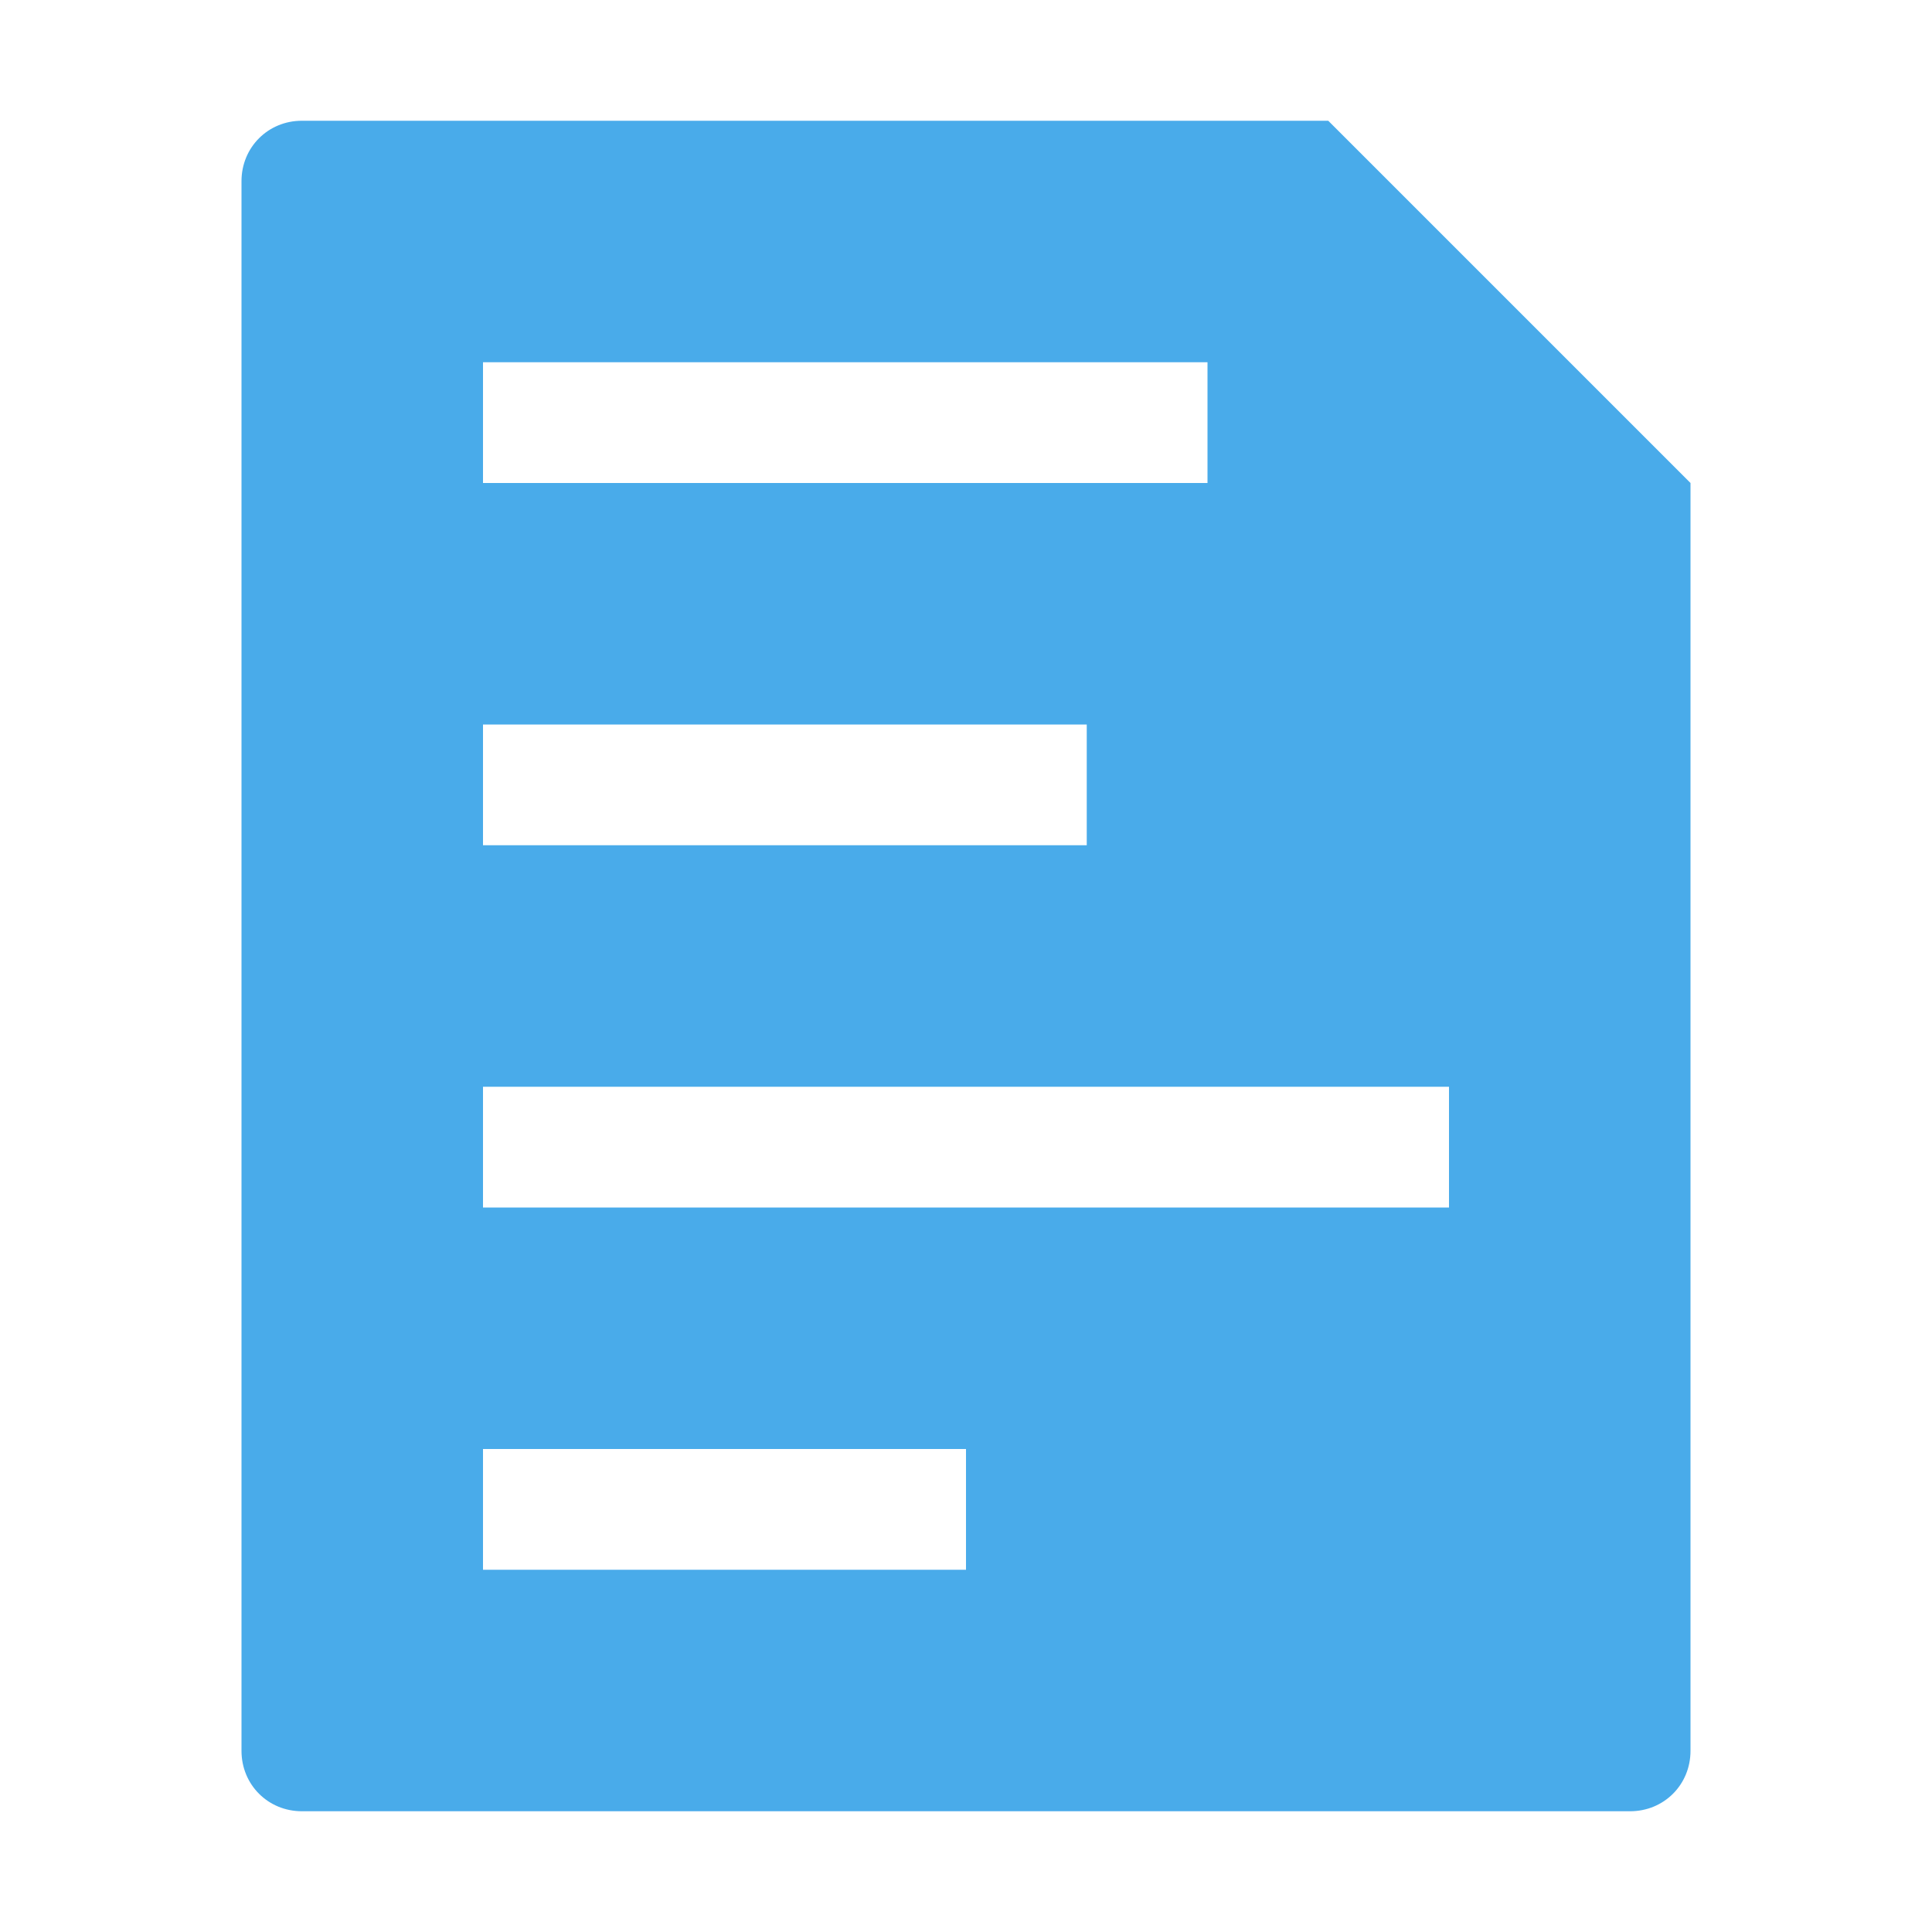
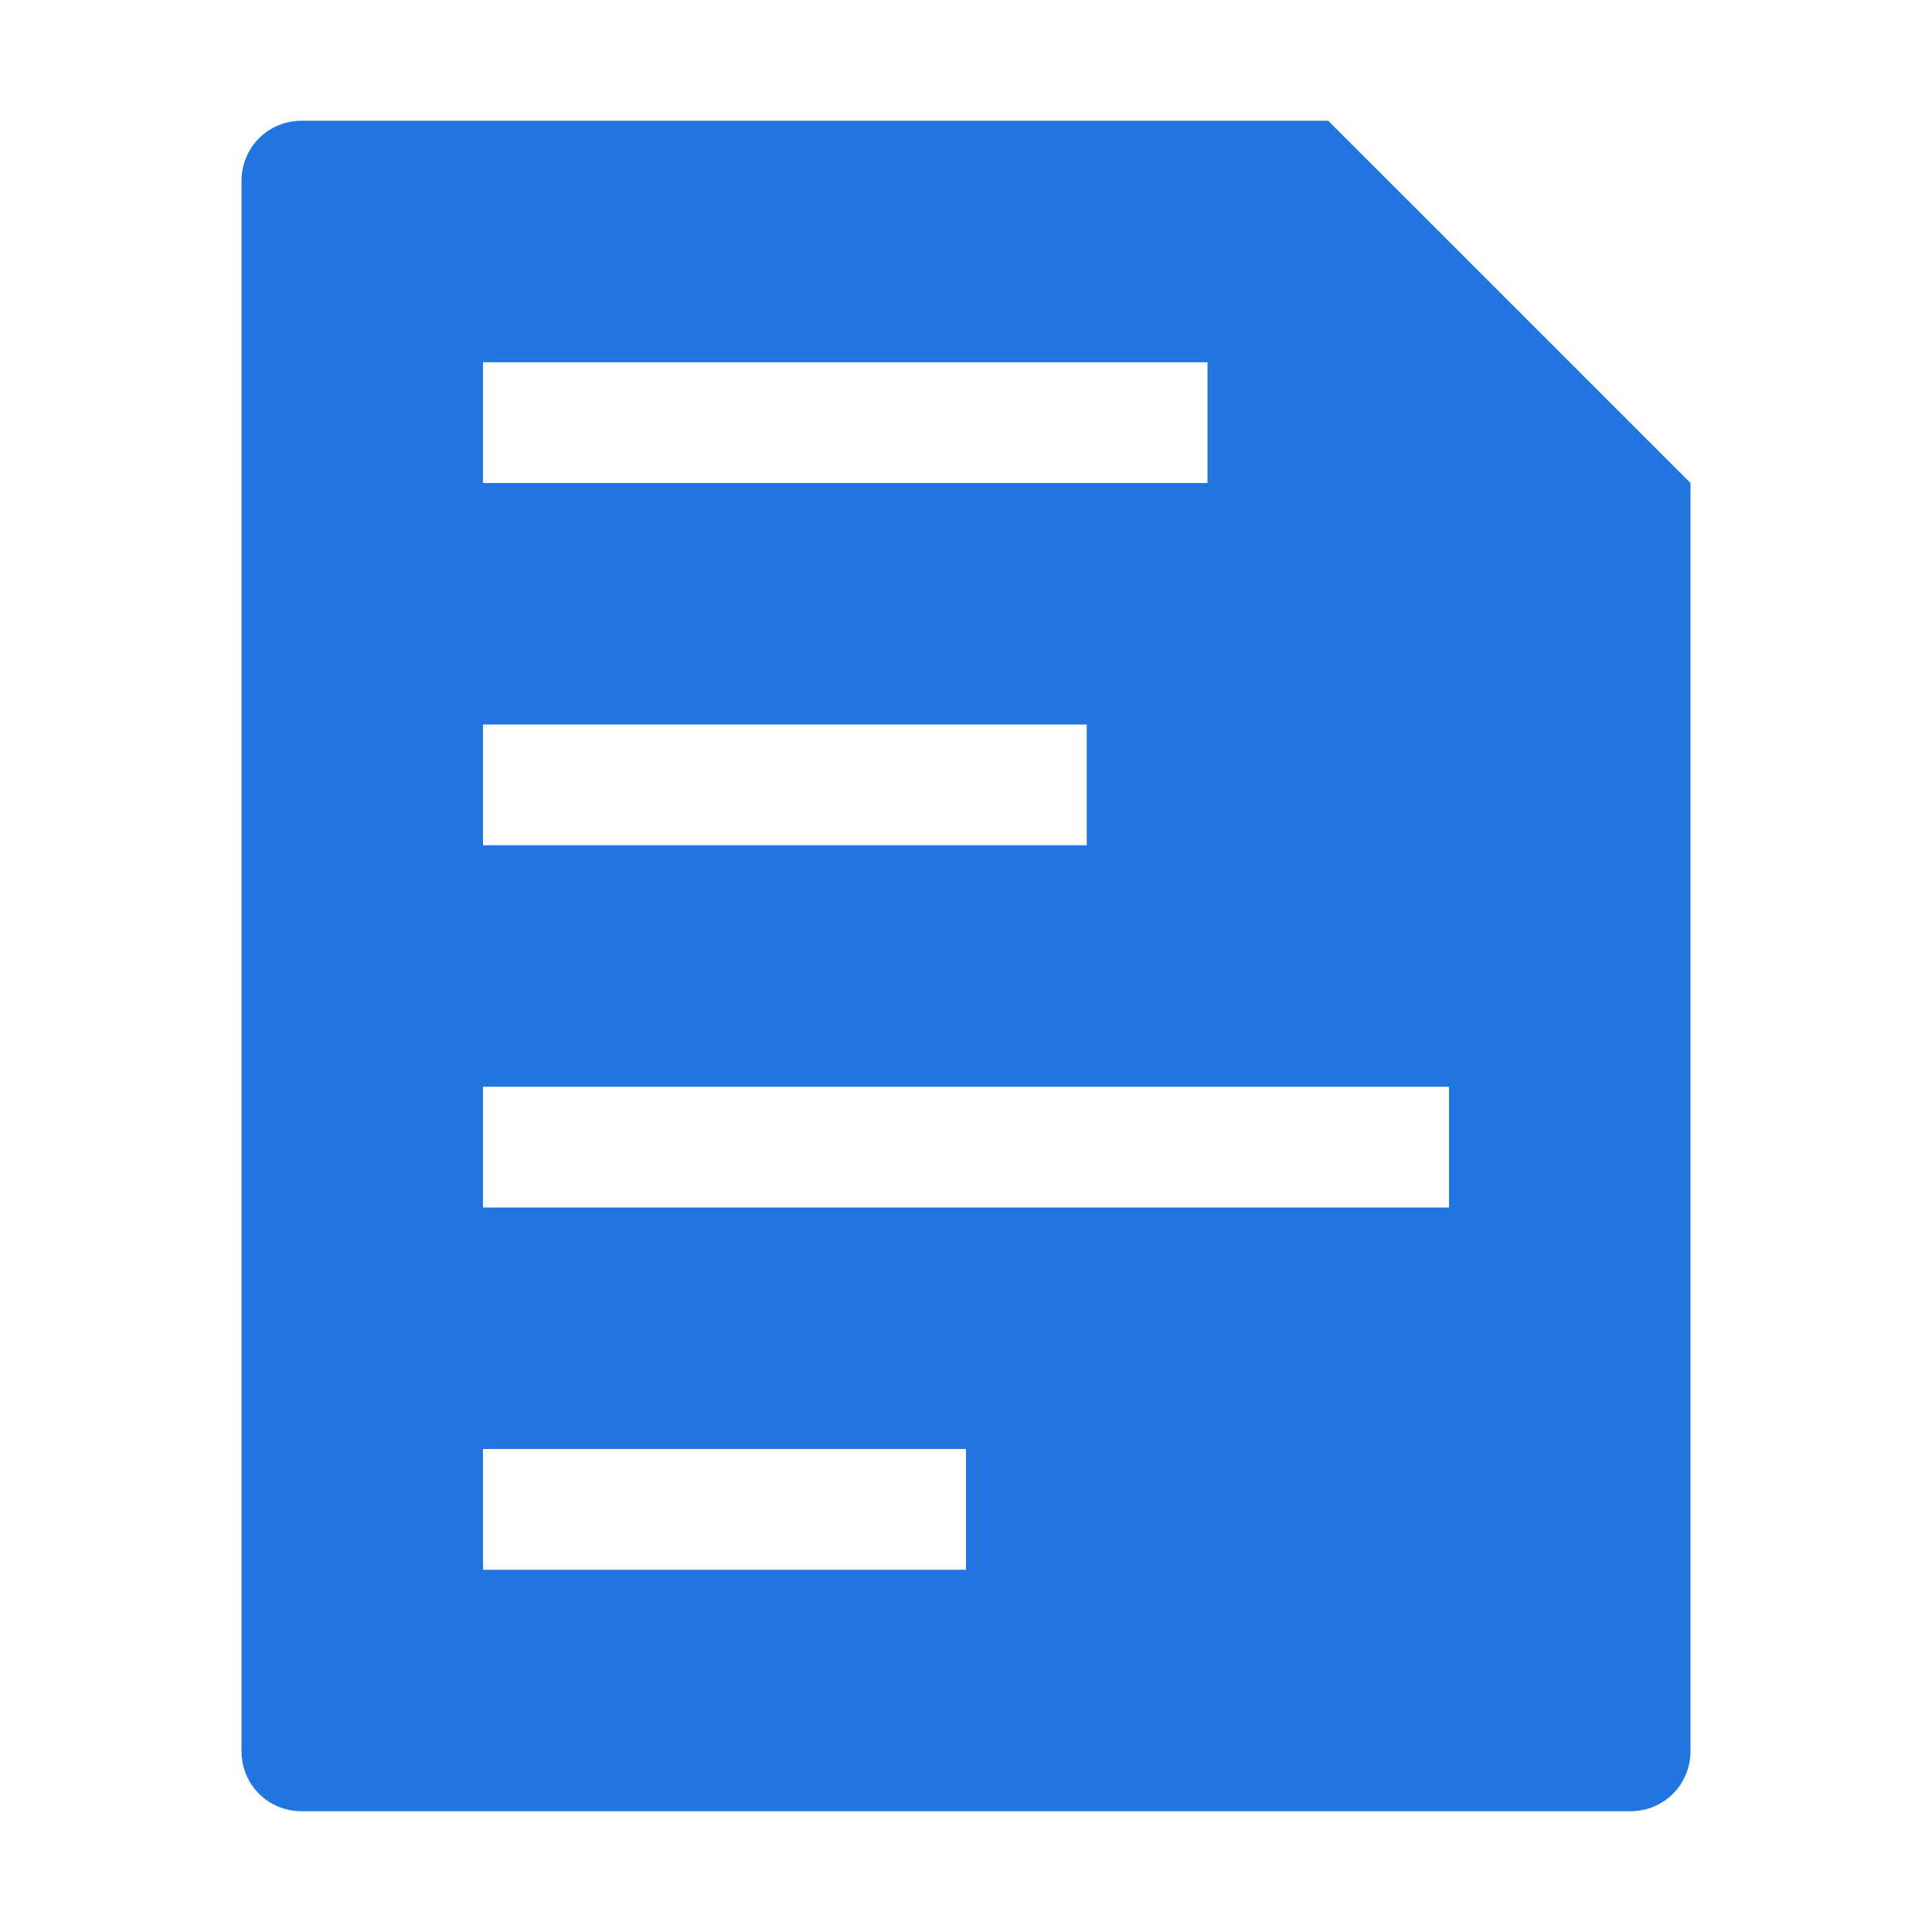
<svg xmlns="http://www.w3.org/2000/svg" viewBox="0 0 16 16" width="16" version="1.1" height="16">
-   <path fill="#49abea" d="m2.5 1c-0.28 0-0.5 0.22-0.5 0.5v13c0 0.28 0.22 0.5 0.5 0.5h11c0.28 0 0.5-0.22 0.5-0.5v-10.5l-3-3h-8.5zm1.5 2h6v1h-6v-1zm0 3h5v1h-5v-1zm0 3h8v1h-8v-1zm0 3h4v1h-4v-1z" />
+   <path fill="#2175de" d="m2.5 1c-0.28 0-0.5 0.22-0.5 0.5v13c0 0.28 0.22 0.5 0.5 0.5h11c0.28 0 0.5-0.22 0.5-0.5v-10.5l-3-3h-8.5zm1.5 2h6v1h-6v-1zm0 3h5v1h-5v-1zm0 3h8v1h-8v-1zm0 3h4v1h-4v-1z" />
</svg>
